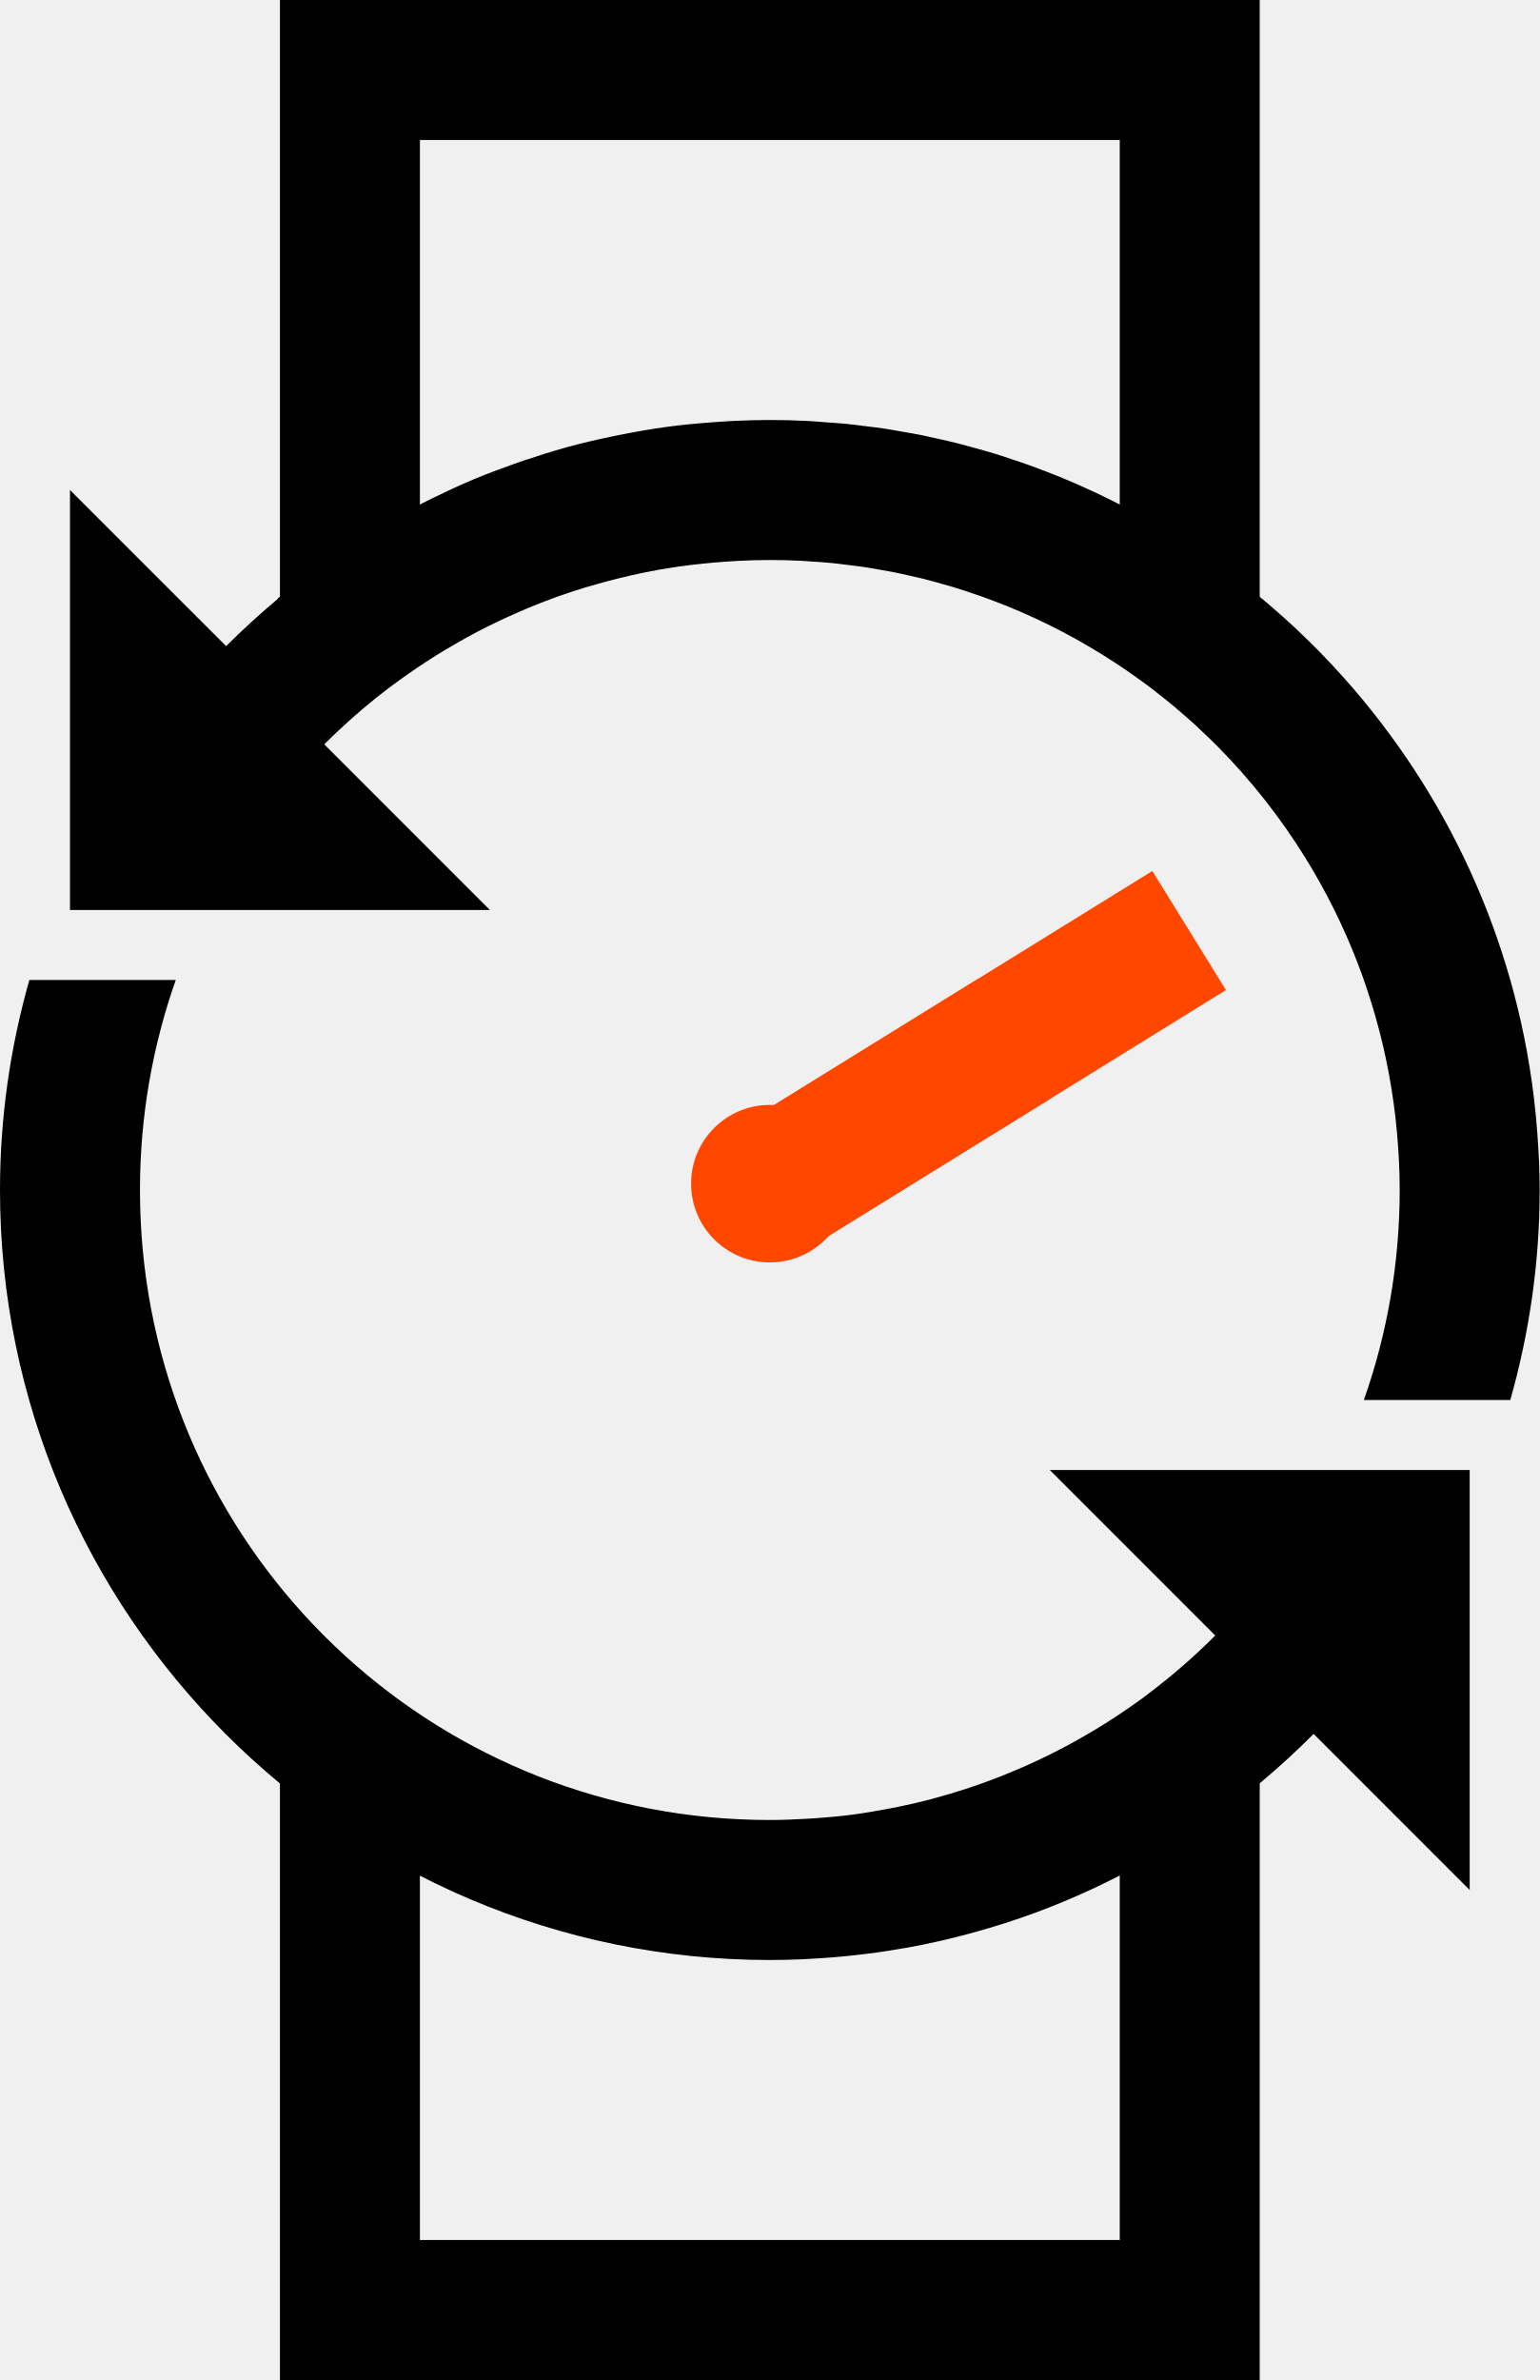
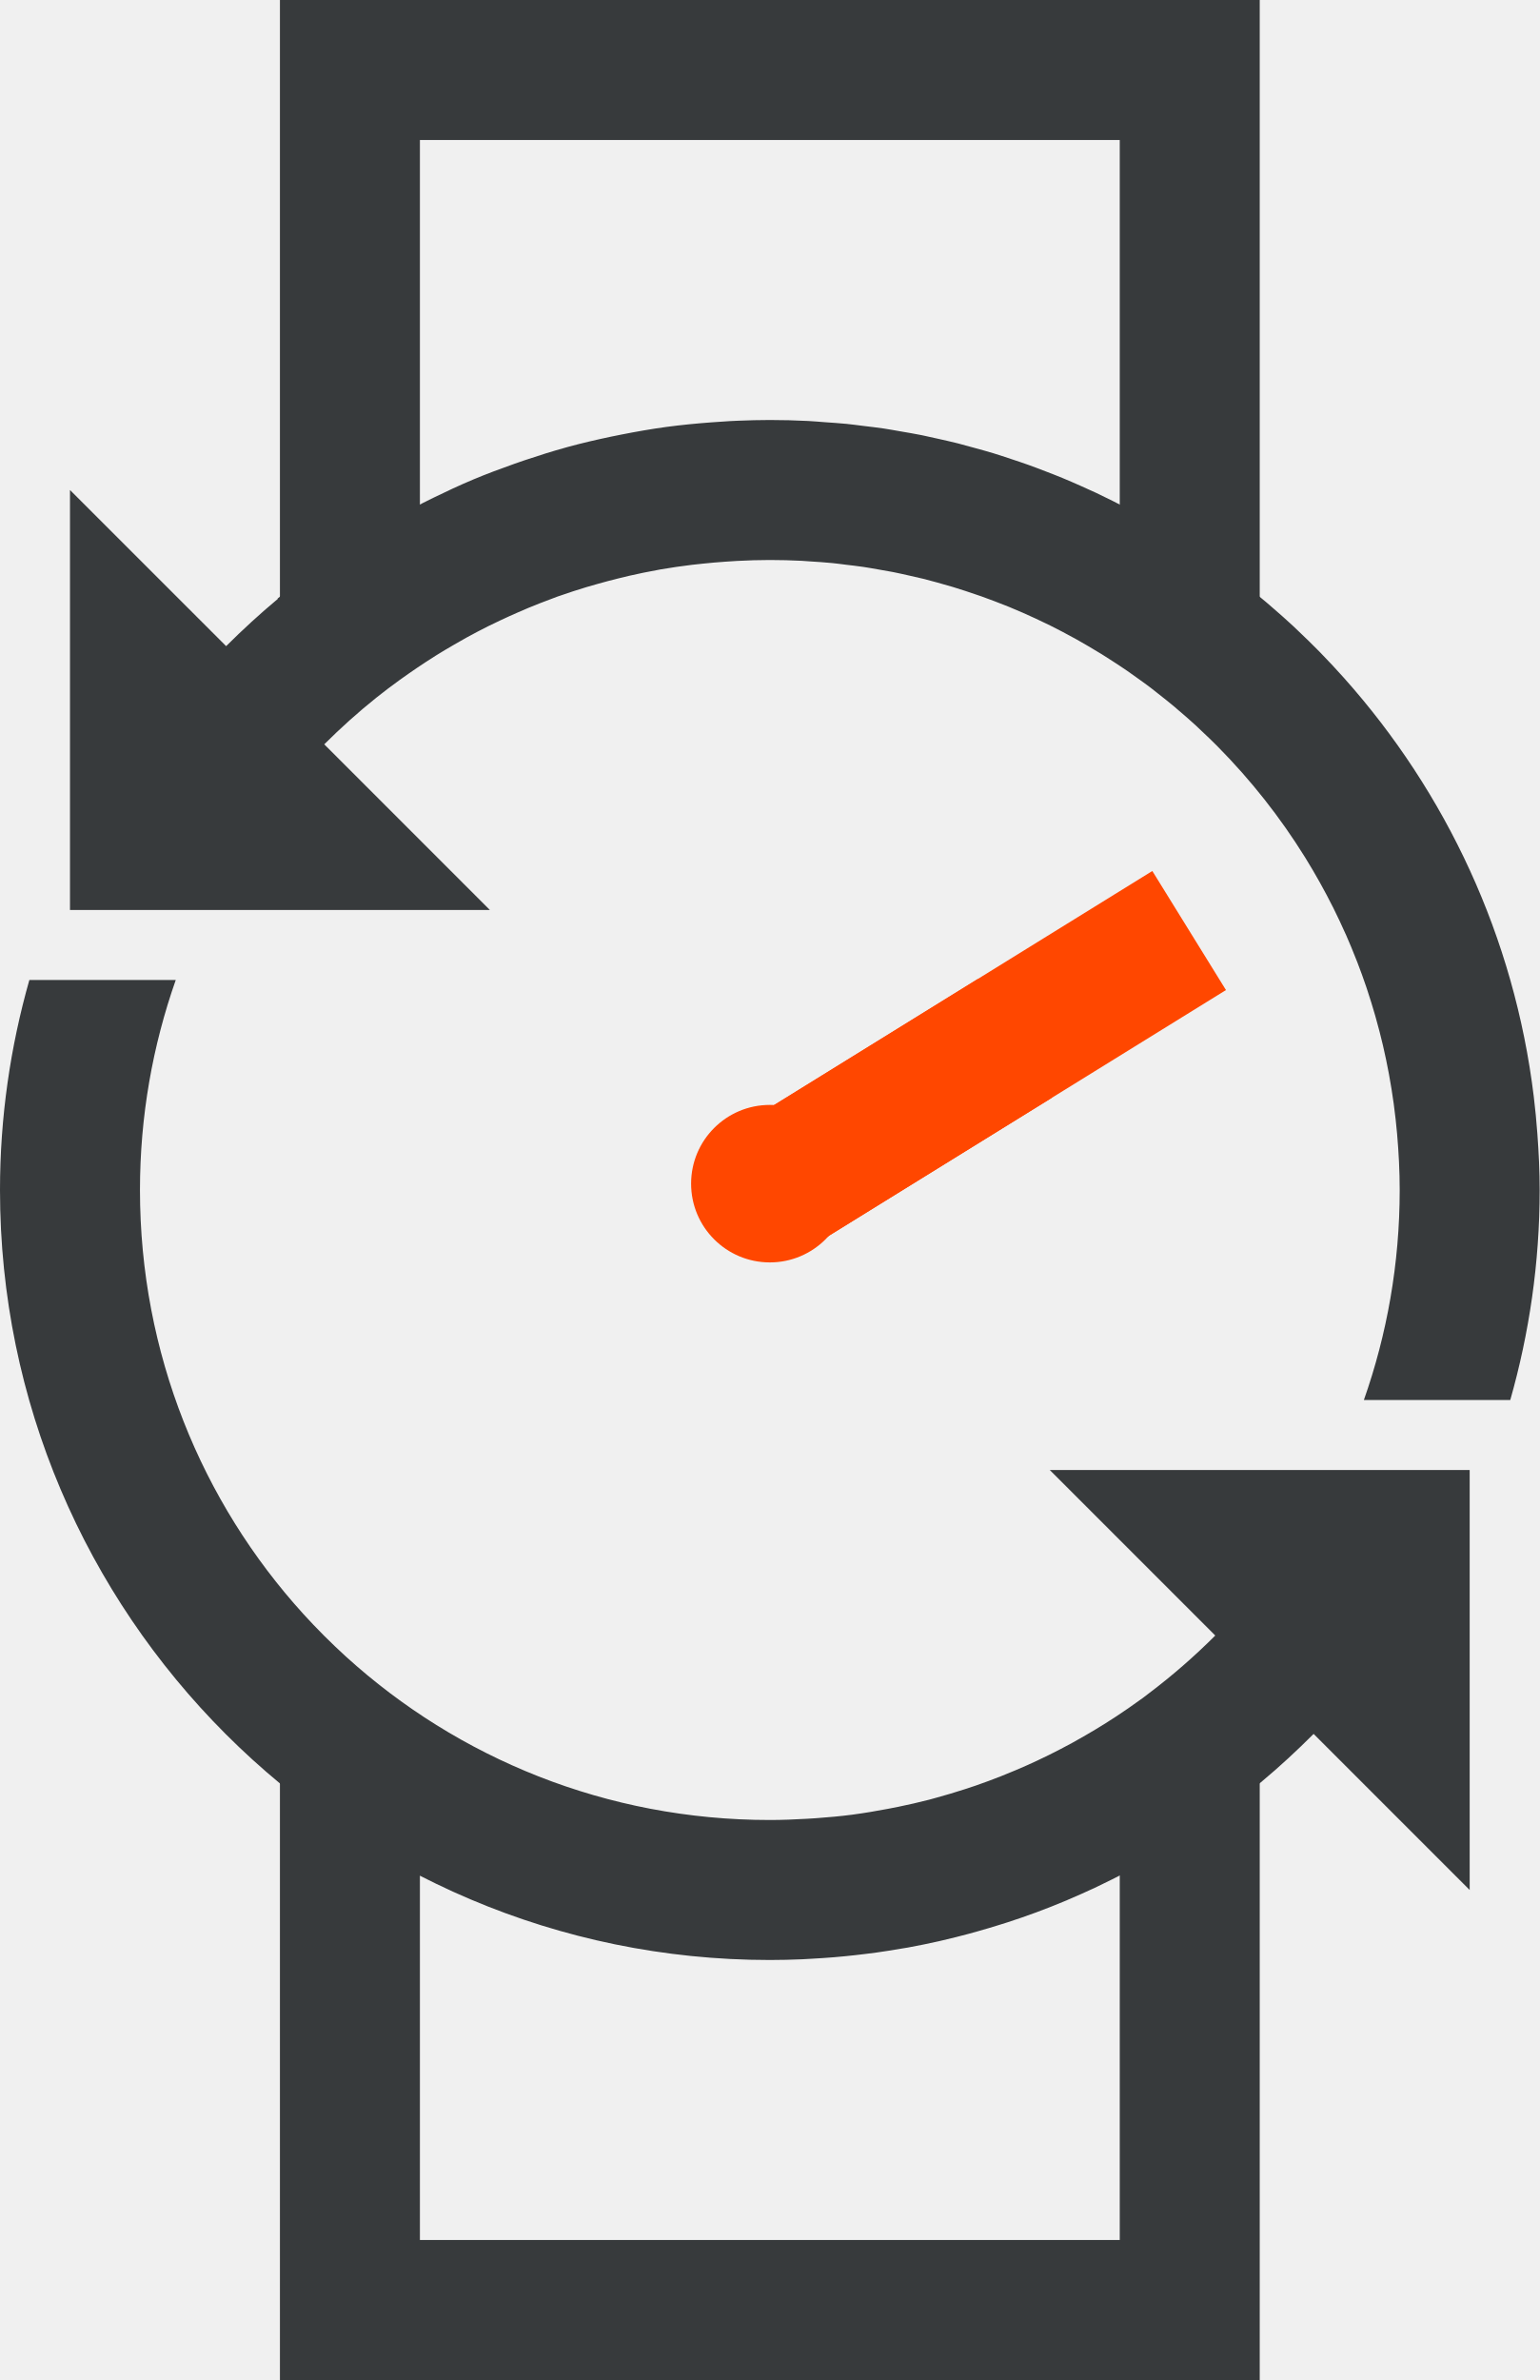
<svg xmlns="http://www.w3.org/2000/svg" class="watch" width="88" height="136" viewBox="0 0 88 136" id="svg2" version="1.1">
  <defs id="defs4">
    <marker orient="auto" refY="0" refX="0" id="SquareL" style="overflow:visible">
-       <path id="path4252" d="M -5,-5 L -5,5 L 5,5 L 5,-5 l -10,0 z" style="fill-rule:evenodd;stroke:#000000;stroke-width:1pt" transform="scale(0.8,0.8)" />
+       <path id="path4252" d="M -5,-5 L -5,5 L 5,5 L 5,-5 l -10,0 z" style="fill-rule:evenodd;stroke:#373a3c;stroke-width:1pt" transform="scale(0.8,0.8)" />
    </marker>
    <marker orient="auto" refY="0" refX="0" id="DotS" style="overflow:visible">
-       <path id="path4249" d="m -2.5,-1 c 0,2.76 -2.24,5 -5,5 c -2.76,0 -5,-2.24 -5,-5 c 0,-2.76 2.24,-5 5,-5 c 2.76,0 5,2.24 5,5 z" style="fill-rule:evenodd;stroke:#000000;stroke-width:1pt" transform="matrix(0.2,0,0,0.2,1.48,0.2)" />
+       <path id="path4249" d="m -2.5,-1 c 0,2.76 -2.24,5 -5,5 c -2.76,0 -5,-2.24 -5,-5 c 0,-2.76 2.24,-5 5,-5 c 2.76,0 5,2.24 5,5 z" style="fill-rule:evenodd;stroke:#373a3c;stroke-width:1pt" transform="matrix(0.2,0,0,0.2,1.48,0.2)" />
    </marker>
    <marker orient="auto" refY="0" refX="0" id="DotM" style="overflow:visible">
-       <path id="path4246" d="m -2.5,-1 c 0,2.76 -2.24,5 -5,5 c -2.76,0 -5,-2.24 -5,-5 c 0,-2.76 2.24,-5 5,-5 c 2.76,0 5,2.24 5,5 z" style="fill-rule:evenodd;stroke:#000000;stroke-width:1pt" transform="matrix(0.4,0,0,0.4,2.96,0.4)" />
+       <path id="path4246" d="m -2.5,-1 c 0,2.76 -2.24,5 -5,5 c -2.76,0 -5,-2.24 -5,-5 c 0,-2.76 2.24,-5 5,-5 c 2.76,0 5,2.24 5,5 z" style="fill-rule:evenodd;stroke:#373a3c;stroke-width:1pt" transform="matrix(0.4,0,0,0.4,2.96,0.4)" />
    </marker>
    <marker orient="auto" refY="0" refX="0" id="DotL" style="overflow:visible">
-       <path id="path4243" d="m -2.5,-1 c 0,2.76 -2.24,5 -5,5 c -2.76,0 -5,-2.24 -5,-5 c 0,-2.76 2.24,-5 5,-5 c 2.76,0 5,2.24 5,5 z" style="fill-rule:evenodd;stroke:#000000;stroke-width:1pt" transform="matrix(0.8,0,0,0.8,5.92,0.8)" />
+       <path id="path4243" d="m -2.5,-1 c 0,2.76 -2.24,5 -5,5 c -2.76,0 -5,-2.24 -5,-5 c 0,-2.76 2.24,-5 5,-5 c 2.76,0 5,2.24 5,5 z" style="fill-rule:evenodd;stroke:#373a3c;stroke-width:1pt" transform="matrix(0.8,0,0,0.8,5.92,0.8)" />
    </marker>
    <marker style="overflow:visible" id="DistanceEnd" refX="0" refY="0" orient="auto">
      <g id="g2301">
        <path style="fill:none;stroke:#ffffff;stroke-width:1.15;stroke-linecap:square" d="M 0,0 L -2,0" id="path2316" />
-         <path style="fill:#000000;fill-rule:evenodd;stroke:none" d="m 0,0 l -13,4 l 4,-4 l -4,-4 L 0,0 Z" id="path2312" />
-         <path style="fill:none;stroke:#000000;stroke-width:1;stroke-linecap:square" d="M 0,-4 L 0,40" id="path2314" />
+         <path style="fill:#373a3c;fill-rule:evenodd;stroke:none" d="m 0,0 l -13,4 l 4,-4 l -4,-4 L 0,0 Z" id="path2312" />
+         <path style="fill:none;stroke:#373a3c;stroke-width:1;stroke-linecap:square" d="M 0,-4 L 0,40" id="path2314" />
      </g>
    </marker>
    <marker style="overflow:visible" id="DistanceStart" refX="0" refY="0" orient="auto">
      <g id="g2300">
        <path style="fill:none;stroke:#ffffff;stroke-width:1.15;stroke-linecap:square" d="M 0,0 L 2,0" id="path2306" />
-         <path style="fill:#000000;fill-rule:evenodd;stroke:none" d="M 0,0 L 13,4 L 9,0 l 4,-4 L 0,0 Z" id="path2302" />
-         <path style="fill:none;stroke:#000000;stroke-width:1;stroke-linecap:square" d="M 0,-4 L 0,40" id="path2304" />
+         <path style="fill:#373a3c;fill-rule:evenodd;stroke:none" d="M 0,0 L 13,4 L 9,0 l 4,-4 L 0,0 Z" id="path2302" />
+         <path style="fill:none;stroke:#373a3c;stroke-width:1;stroke-linecap:square" d="M 0,-4 L 0,40" id="path2304" />
      </g>
    </marker>
    <marker orient="auto" refY="0" refX="0" id="marker4615" style="overflow:visible">
      <g id="g4617" transform="scale(-1.2,-1.2)">
-         <path id="path4619" d="M -3.805,-3.959 L 0.544,0" style="fill:none;fill-rule:evenodd;stroke:#000000;stroke-width:0.8;stroke-linecap:round" />
-         <path id="path4621" d="M -1.287,-3.959 L 3.062,0" style="fill:none;fill-rule:evenodd;stroke:#000000;stroke-width:0.8;stroke-linecap:round" />
-         <path id="path4623" d="M 1.305,-3.959 L 5.654,0" style="fill:none;fill-rule:evenodd;stroke:#000000;stroke-width:0.8;stroke-linecap:round" />
-         <path id="path4625" d="M -3.805,4.178 L 0.544,0.22" style="fill:none;fill-rule:evenodd;stroke:#000000;stroke-width:0.8;stroke-linecap:round" />
-         <path id="path4627" d="M -1.287,4.178 L 3.062,0.22" style="fill:none;fill-rule:evenodd;stroke:#000000;stroke-width:0.8;stroke-linecap:round" />
-         <path id="path4629" d="M 1.305,4.178 L 5.654,0.22" style="fill:none;fill-rule:evenodd;stroke:#000000;stroke-width:0.8;stroke-linecap:round" />
+         <path id="path4619" d="M -3.805,-3.959 L 0.544,0" style="fill:none;fill-rule:evenodd;stroke:#373a3c;stroke-width:0.8;stroke-linecap:round" />
+         <path id="path4621" d="M -1.287,-3.959 L 3.062,0" style="fill:none;fill-rule:evenodd;stroke:#373a3c;stroke-width:0.8;stroke-linecap:round" />
+         <path id="path4623" d="M 1.305,-3.959 L 5.654,0" style="fill:none;fill-rule:evenodd;stroke:#373a3c;stroke-width:0.8;stroke-linecap:round" />
+         <path id="path4625" d="M -3.805,4.178 L 0.544,0.22" style="fill:none;fill-rule:evenodd;stroke:#373a3c;stroke-width:0.8;stroke-linecap:round" />
+         <path id="path4627" d="M -1.287,4.178 L 3.062,0.22" style="fill:none;fill-rule:evenodd;stroke:#373a3c;stroke-width:0.8;stroke-linecap:round" />
+         <path id="path4629" d="M 1.305,4.178 L 5.654,0.22" style="fill:none;fill-rule:evenodd;stroke:#373a3c;stroke-width:0.8;stroke-linecap:round" />
      </g>
    </marker>
    <marker orient="auto" refY="0" refX="0" id="marker4611" style="overflow:visible">
      <path id="path4613" style="fill-rule:evenodd;stroke-width:0.625;stroke-linejoin:round" d="M 8.719,4.034 L -2.207,0.016 L 8.719,-4.002 c -1.745,2.372 -1.735,5.617 -6e-7,8.035 z" transform="matrix(-0.3,0,0,-0.3,0.69,0)" />
    </marker>
    <marker orient="auto" refY="0" refX="0" id="marker4607" style="overflow:visible">
      <path id="path4609" style="fill-rule:evenodd;stroke-width:0.625;stroke-linejoin:round" d="M 8.719,4.034 L -2.207,0.016 L 8.719,-4.002 c -1.745,2.372 -1.735,5.617 -6e-7,8.035 z" transform="matrix(0.3,0,0,0.3,-0.69,0)" />
    </marker>
    <marker orient="auto" refY="0" refX="0" id="marker4603" style="overflow:visible">
      <path id="path4605" style="fill-rule:evenodd;stroke-width:0.625;stroke-linejoin:round" d="M 8.719,4.034 L -2.207,0.016 L 8.719,-4.002 c -1.745,2.372 -1.735,5.617 -6e-7,8.035 z" transform="scale(-0.6,-0.6)" />
    </marker>
    <marker orient="auto" refY="0" refX="0" id="marker4599" style="overflow:visible">
      <path id="path4601" style="fill-rule:evenodd;stroke-width:0.625;stroke-linejoin:round" d="M 8.719,4.034 L -2.207,0.016 L 8.719,-4.002 c -1.745,2.372 -1.735,5.617 -6e-7,8.035 z" transform="scale(0.6,0.6)" />
    </marker>
    <marker orient="auto" refY="0" refX="0" id="marker4595" style="overflow:visible">
      <path id="path4597" style="fill-rule:evenodd;stroke-width:0.625;stroke-linejoin:round" d="M 8.719,4.034 L -2.207,0.016 L 8.719,-4.002 c -1.745,2.372 -1.735,5.617 -6e-7,8.035 z" transform="matrix(-1.1,0,0,-1.1,-1.1,0)" />
    </marker>
    <marker orient="auto" refY="0" refX="0" id="marker4591" style="overflow:visible">
      <path id="path4593" style="fill-rule:evenodd;stroke-width:0.625;stroke-linejoin:round" d="M 8.719,4.034 L -2.207,0.016 L 8.719,-4.002 c -1.745,2.372 -1.735,5.617 -6e-7,8.035 z" transform="matrix(1.1,0,0,1.1,1.1,0)" />
    </marker>
    <marker orient="auto" refY="0" refX="0" id="marker4587" style="overflow:visible">
-       <path id="path4589" d="M 0,0 L 5,-5 L -12.5,0 L 5,5 L 0,0 Z" style="fill-rule:evenodd;stroke:#000000;stroke-width:1pt" transform="matrix(-0.2,0,0,-0.2,-1.2,0)" />
+       <path id="path4589" d="M 0,0 L 5,-5 L -12.5,0 L 5,5 L 0,0 Z" style="fill-rule:evenodd;stroke:#373a3c;stroke-width:1pt" transform="matrix(-0.2,0,0,-0.2,-1.2,0)" />
    </marker>
    <marker orient="auto" refY="0" refX="0" id="marker4583" style="overflow:visible">
-       <path id="path4585" d="M 0,0 L 5,-5 L -12.5,0 L 5,5 L 0,0 Z" style="fill-rule:evenodd;stroke:#000000;stroke-width:1pt" transform="matrix(0.2,0,0,0.2,1.2,0)" />
+       <path id="path4585" d="M 0,0 L 5,-5 L -12.5,0 L 5,5 L 0,0 Z" style="fill-rule:evenodd;stroke:#373a3c;stroke-width:1pt" transform="matrix(0.2,0,0,0.2,1.2,0)" />
    </marker>
    <marker orient="auto" refY="0" refX="0" id="marker4579" style="overflow:visible">
-       <path id="path4581" d="M 0,0 L 5,-5 L -12.5,0 L 5,5 L 0,0 Z" style="fill-rule:evenodd;stroke:#000000;stroke-width:1pt" transform="matrix(-0.4,0,0,-0.4,-4,0)" />
+       <path id="path4581" d="M 0,0 L 5,-5 L -12.5,0 L 5,5 L 0,0 Z" style="fill-rule:evenodd;stroke:#373a3c;stroke-width:1pt" transform="matrix(-0.4,0,0,-0.4,-4,0)" />
    </marker>
    <marker orient="auto" refY="0" refX="0" id="marker4575" style="overflow:visible">
-       <path id="path4577" d="M 0,0 L 5,-5 L -12.5,0 L 5,5 L 0,0 Z" style="fill-rule:evenodd;stroke:#000000;stroke-width:1pt" transform="matrix(0.4,0,0,0.4,4,0)" />
+       <path id="path4577" d="M 0,0 L 5,-5 L -12.5,0 L 5,5 L 0,0 Z" style="fill-rule:evenodd;stroke:#373a3c;stroke-width:1pt" transform="matrix(0.4,0,0,0.4,4,0)" />
    </marker>
    <marker orient="auto" refY="0" refX="0" id="marker4571" style="overflow:visible">
-       <path id="path4573" d="M 0,0 L 5,-5 L -12.5,0 L 5,5 L 0,0 Z" style="fill-rule:evenodd;stroke:#000000;stroke-width:1pt" transform="matrix(-0.8,0,0,-0.8,-10,0)" />
+       <path id="path4573" d="M 0,0 L 5,-5 L -12.5,0 L 5,5 L 0,0 Z" style="fill-rule:evenodd;stroke:#373a3c;stroke-width:1pt" transform="matrix(-0.8,0,0,-0.8,-10,0)" />
    </marker>
    <marker orient="auto" refY="0" refX="0" id="marker4567" style="overflow:visible">
-       <path id="path4569" d="M 0,0 L 5,-5 L -12.5,0 L 5,5 L 0,0 Z" style="fill-rule:evenodd;stroke:#000000;stroke-width:1pt" transform="matrix(0.8,0,0,0.8,10,0)" />
+       <path id="path4569" d="M 0,0 L 5,-5 L -12.5,0 L 5,5 L 0,0 Z" style="fill-rule:evenodd;stroke:#373a3c;stroke-width:1pt" transform="matrix(0.8,0,0,0.8,10,0)" />
    </marker>
    <marker orient="auto" refY="0" refX="0" id="Tail" style="overflow:visible">
      <g id="g4218" transform="scale(-1.2,-1.2)">
-         <path id="path4220" d="M -3.805,-3.959 L 0.544,0" style="fill:none;fill-rule:evenodd;stroke:#000000;stroke-width:0.8;stroke-linecap:round" />
-         <path id="path4222" d="M -1.287,-3.959 L 3.062,0" style="fill:none;fill-rule:evenodd;stroke:#000000;stroke-width:0.8;stroke-linecap:round" />
-         <path id="path4224" d="M 1.305,-3.959 L 5.654,0" style="fill:none;fill-rule:evenodd;stroke:#000000;stroke-width:0.8;stroke-linecap:round" />
-         <path id="path4226" d="M -3.805,4.178 L 0.544,0.22" style="fill:none;fill-rule:evenodd;stroke:#000000;stroke-width:0.8;stroke-linecap:round" />
-         <path id="path4228" d="M -1.287,4.178 L 3.062,0.22" style="fill:none;fill-rule:evenodd;stroke:#000000;stroke-width:0.8;stroke-linecap:round" />
-         <path id="path4230" d="M 1.305,4.178 L 5.654,0.22" style="fill:none;fill-rule:evenodd;stroke:#000000;stroke-width:0.8;stroke-linecap:round" />
+         <path id="path4220" d="M -3.805,-3.959 L 0.544,0" style="fill:none;fill-rule:evenodd;stroke:#373a3c;stroke-width:0.8;stroke-linecap:round" />
+         <path id="path4222" d="M -1.287,-3.959 L 3.062,0" style="fill:none;fill-rule:evenodd;stroke:#373a3c;stroke-width:0.8;stroke-linecap:round" />
+         <path id="path4224" d="M 1.305,-3.959 L 5.654,0" style="fill:none;fill-rule:evenodd;stroke:#373a3c;stroke-width:0.8;stroke-linecap:round" />
+         <path id="path4226" d="M -3.805,4.178 L 0.544,0.22" style="fill:none;fill-rule:evenodd;stroke:#373a3c;stroke-width:0.8;stroke-linecap:round" />
+         <path id="path4228" d="M -1.287,4.178 L 3.062,0.22" style="fill:none;fill-rule:evenodd;stroke:#373a3c;stroke-width:0.8;stroke-linecap:round" />
+         <path id="path4230" d="M 1.305,4.178 L 5.654,0.22" style="fill:none;fill-rule:evenodd;stroke:#373a3c;stroke-width:0.8;stroke-linecap:round" />
      </g>
    </marker>
    <marker orient="auto" refY="0" refX="0" id="Arrow2Send" style="overflow:visible">
      <path id="path4215" style="fill-rule:evenodd;stroke-width:0.625;stroke-linejoin:round" d="M 8.719,4.034 L -2.207,0.016 L 8.719,-4.002 c -1.745,2.372 -1.735,5.617 -6e-7,8.035 z" transform="matrix(-0.3,0,0,-0.3,0.69,0)" />
    </marker>
    <marker orient="auto" refY="0" refX="0" id="Arrow2Sstart" style="overflow:visible">
      <path id="path4212" style="fill-rule:evenodd;stroke-width:0.625;stroke-linejoin:round" d="M 8.719,4.034 L -2.207,0.016 L 8.719,-4.002 c -1.745,2.372 -1.735,5.617 -6e-7,8.035 z" transform="matrix(0.3,0,0,0.3,-0.69,0)" />
    </marker>
    <marker orient="auto" refY="0" refX="0" id="Arrow2Mend" style="overflow:visible">
      <path id="path4209" style="fill-rule:evenodd;stroke-width:0.625;stroke-linejoin:round" d="M 8.719,4.034 L -2.207,0.016 L 8.719,-4.002 c -1.745,2.372 -1.735,5.617 -6e-7,8.035 z" transform="scale(-0.6,-0.6)" />
    </marker>
    <marker orient="auto" refY="0" refX="0" id="Arrow2Mstart" style="overflow:visible">
      <path id="path4206" style="fill-rule:evenodd;stroke-width:0.625;stroke-linejoin:round" d="M 8.719,4.034 L -2.207,0.016 L 8.719,-4.002 c -1.745,2.372 -1.735,5.617 -6e-7,8.035 z" transform="scale(0.6,0.6)" />
    </marker>
    <marker orient="auto" refY="0" refX="0" id="Arrow2Lend" style="overflow:visible">
      <path id="path4203" style="fill-rule:evenodd;stroke-width:0.625;stroke-linejoin:round" d="M 8.719,4.034 L -2.207,0.016 L 8.719,-4.002 c -1.745,2.372 -1.735,5.617 -6e-7,8.035 z" transform="matrix(-1.1,0,0,-1.1,-1.1,0)" />
    </marker>
    <marker orient="auto" refY="0" refX="0" id="Arrow2Lstart" style="overflow:visible">
      <path id="path4451" style="fill-rule:evenodd;stroke-width:0.625;stroke-linejoin:round" d="M 8.719,4.034 L -2.207,0.016 L 8.719,-4.002 c -1.745,2.372 -1.735,5.617 -6e-7,8.035 z" transform="matrix(1.1,0,0,1.1,1.1,0)" />
    </marker>
    <marker orient="auto" refY="0" refX="0" id="Arrow1Send" style="overflow:visible">
-       <path id="path4197" d="M 0,0 L 5,-5 L -12.5,0 L 5,5 L 0,0 Z" style="fill-rule:evenodd;stroke:#000000;stroke-width:1pt" transform="matrix(-0.2,0,0,-0.2,-1.2,0)" />
+       <path id="path4197" d="M 0,0 L 5,-5 L -12.5,0 L 5,5 L 0,0 Z" style="fill-rule:evenodd;stroke:#373a3c;stroke-width:1pt" transform="matrix(-0.2,0,0,-0.2,-1.2,0)" />
    </marker>
    <marker orient="auto" refY="0" refX="0" id="Arrow1Sstart" style="overflow:visible">
-       <path id="path4194" d="M 0,0 L 5,-5 L -12.5,0 L 5,5 L 0,0 Z" style="fill-rule:evenodd;stroke:#000000;stroke-width:1pt" transform="matrix(0.2,0,0,0.2,1.2,0)" />
+       <path id="path4194" d="M 0,0 L 5,-5 L -12.5,0 L 5,5 L 0,0 Z" style="fill-rule:evenodd;stroke:#373a3c;stroke-width:1pt" transform="matrix(0.2,0,0,0.2,1.2,0)" />
    </marker>
    <marker orient="auto" refY="0" refX="0" id="Arrow1Mend" style="overflow:visible">
-       <path id="path4191" d="M 0,0 L 5,-5 L -12.5,0 L 5,5 L 0,0 Z" style="fill-rule:evenodd;stroke:#000000;stroke-width:1pt" transform="matrix(-0.4,0,0,-0.4,-4,0)" />
+       <path id="path4191" d="M 0,0 L 5,-5 L -12.5,0 L 5,5 L 0,0 Z" style="fill-rule:evenodd;stroke:#373a3c;stroke-width:1pt" transform="matrix(-0.4,0,0,-0.4,-4,0)" />
    </marker>
    <marker orient="auto" refY="0" refX="0" id="Arrow1Mstart" style="overflow:visible">
-       <path id="path4188" d="M 0,0 L 5,-5 L -12.5,0 L 5,5 L 0,0 Z" style="fill-rule:evenodd;stroke:#000000;stroke-width:1pt" transform="matrix(0.4,0,0,0.4,4,0)" />
+       <path id="path4188" d="M 0,0 L 5,-5 L -12.5,0 L 5,5 L 0,0 Z" style="fill-rule:evenodd;stroke:#373a3c;stroke-width:1pt" transform="matrix(0.4,0,0,0.4,4,0)" />
    </marker>
    <marker orient="auto" refY="0" refX="0" id="Arrow1Lend" style="overflow:visible">
-       <path id="path4185" d="M 0,0 L 5,-5 L -12.5,0 L 5,5 L 0,0 Z" style="fill-rule:evenodd;stroke:#000000;stroke-width:1pt" transform="matrix(-0.8,0,0,-0.8,-10,0)" />
+       <path id="path4185" d="M 0,0 L 5,-5 L -12.5,0 L 5,5 L 0,0 Z" style="fill-rule:evenodd;stroke:#373a3c;stroke-width:1pt" transform="matrix(-0.8,0,0,-0.8,-10,0)" />
    </marker>
    <marker orient="auto" refY="0" refX="0" id="Arrow1Lstart" style="overflow:visible">
-       <path id="path4182" d="M 0,0 L 5,-5 L -12.5,0 L 5,5 L 0,0 Z" style="fill-rule:evenodd;stroke:#000000;stroke-width:1pt" transform="matrix(0.8,0,0,0.8,10,0)" />
+       <path id="path4182" d="M 0,0 L 5,-5 L -12.5,0 L 5,5 L 0,0 Z" style="fill-rule:evenodd;stroke:#373a3c;stroke-width:1pt" transform="matrix(0.8,0,0,0.8,10,0)" />
    </marker>
  </defs>
  <g id="layer1" transform="translate(-20,-920.3622)">
-     <path style="color:#000000;font-style:normal;font-variant:normal;font-weight:normal;font-stretch:normal;font-size:medium;line-height:normal;font-family:sans-serif;text-indent:0;text-align:start;text-decoration:none;text-decoration-line:none;text-decoration-style:solid;text-decoration-color:#000000;letter-spacing:normal;word-spacing:normal;text-transform:none;direction:ltr;block-progression:tb;writing-mode:lr-tb;baseline-shift:baseline;text-anchor:start;white-space:normal;clip-rule:nonzero;display:inline;overflow:visible;visibility:visible;opacity:1;isolation:auto;mix-blend-mode:normal;color-interpolation:sRGB;color-interpolation-filters:linearRGB;solid-color:#000000;solid-opacity:1;fill:#000000;fill-opacity:1;fill-rule:nonzero;stroke:none;stroke-width:8;stroke-linecap:square;stroke-linejoin:round;stroke-miterlimit:4;stroke-dasharray:none;stroke-dashoffset:100;stroke-opacity:1;color-rendering:auto;image-rendering:auto;shape-rendering:auto;text-rendering:auto;enable-background:accumulate" d="m 64,20 c -0.604,0 -1.205,0.017 -1.803,0.041 c -0.165,0.007 -0.329,0.015 -0.494,0.023 c -0.347,0.018 -0.692,0.044 -1.037,0.07 c -0.866,0.065 -1.727,0.147 -2.578,0.262 c -0.87,0.118 -1.729,0.27 -2.582,0.438 c -0.191,0.037 -0.381,0.075 -0.57,0.115 c -0.836,0.176 -1.668,0.369 -2.486,0.592 c -0.029,0.008 -0.058,0.017 -0.088,0.025 c -0.802,0.221 -1.592,0.47 -2.375,0.734 c -0.198,0.067 -0.395,0.136 -0.592,0.205 c -0.799,0.283 -1.592,0.578 -2.369,0.904 c 0,0 -0.002,0.002 -0.002,0.002 c -0.762,0.32 -1.51,0.67 -2.25,1.031 c -0.21,0.103 -0.419,0.207 -0.627,0.312 c -0.708,0.36 -1.409,0.733 -2.094,1.129 c -0.052,0.03 -0.104,0.06 -0.156,0.09 c -0.693,0.405 -1.369,0.833 -2.037,1.273 c -0.172,0.113 -0.342,0.228 -0.512,0.344 c -0.688,0.468 -1.368,0.946 -2.027,1.451 c 0,0 -0.002,0.002 -0.002,0.002 c -0.493,0.377 -0.979,0.765 -1.455,1.162 l 0.016,0.016 c -1.025,0.856 -2.01,1.759 -2.955,2.701 L 24,24 l 0,24 l 24,0 l -9.467,-9.467 c 0.945,-0.944 1.94,-1.837 2.984,-2.672 c 0.005,-0.004 0.011,-0.008 0.016,-0.012 c 0.428,-0.342 0.865,-0.67 1.309,-0.992 c 0.178,-0.129 0.359,-0.255 0.539,-0.381 c 0.307,-0.214 0.616,-0.424 0.93,-0.629 c 0.204,-0.134 0.41,-0.267 0.617,-0.396 c 0.334,-0.209 0.674,-0.409 1.016,-0.607 c 0.242,-0.141 0.485,-0.281 0.73,-0.416 c 0.403,-0.221 0.812,-0.436 1.225,-0.643 c 0.22,-0.11 0.443,-0.215 0.666,-0.32 c 0.335,-0.159 0.673,-0.312 1.014,-0.461 c 0.208,-0.091 0.417,-0.182 0.627,-0.27 c 0.423,-0.175 0.852,-0.343 1.283,-0.502 c 0.129,-0.048 0.255,-0.1 0.385,-0.146 c 0.049,-0.017 0.099,-0.032 0.148,-0.049 c 0.494,-0.174 0.994,-0.336 1.498,-0.488 c 0.217,-0.066 0.437,-0.126 0.656,-0.188 c 0.381,-0.108 0.764,-0.21 1.15,-0.305 c 0.209,-0.052 0.418,-0.104 0.629,-0.152 c 0.546,-0.124 1.097,-0.239 1.652,-0.338 c 0.051,-0.009 0.101,-0.02 0.152,-0.029 c 0.594,-0.103 1.194,-0.188 1.797,-0.262 c 0.209,-0.026 0.42,-0.046 0.631,-0.068 c 0.424,-0.044 0.849,-0.082 1.277,-0.111 c 0.222,-0.015 0.443,-0.032 0.666,-0.043 C 62.75,28.021 63.373,28 64,28 c 0.612,0 1.221,0.017 1.826,0.047 c 0.146,0.007 0.29,0.022 0.436,0.031 c 0.445,0.027 0.89,0.056 1.33,0.1 c 0.248,0.024 0.494,0.06 0.74,0.09 c 0.337,0.04 0.675,0.078 1.01,0.127 c 0.289,0.043 0.575,0.095 0.861,0.145 c 0.279,0.048 0.558,0.094 0.834,0.148 c 0.305,0.06 0.606,0.13 0.908,0.197 c 0.275,0.062 0.551,0.122 0.824,0.189 c 0.256,0.064 0.51,0.134 0.764,0.203 c 0.315,0.086 0.628,0.174 0.939,0.268 c 0.242,0.073 0.481,0.151 0.721,0.229 c 0.298,0.097 0.596,0.196 0.891,0.301 c 0.257,0.091 0.512,0.187 0.766,0.283 c 0.274,0.104 0.548,0.21 0.818,0.32 c 0.267,0.109 0.531,0.222 0.795,0.338 c 0.248,0.108 0.494,0.22 0.738,0.334 c 0.273,0.127 0.545,0.255 0.814,0.389 c 0.238,0.118 0.474,0.24 0.709,0.363 c 0.271,0.142 0.54,0.287 0.807,0.436 c 0.22,0.122 0.436,0.248 0.652,0.375 c 0.264,0.155 0.527,0.31 0.787,0.471 c 0.208,0.129 0.414,0.261 0.619,0.395 c 0.28,0.182 0.561,0.365 0.836,0.555 c 0.17,0.117 0.337,0.238 0.504,0.357 c 0.283,0.202 0.565,0.403 0.842,0.613 c 0.149,0.113 0.294,0.232 0.441,0.348 c 0.311,0.243 0.62,0.489 0.922,0.742 c 0.007,0.006 0.016,0.011 0.023,0.018 c 0.047,0.039 0.09,0.082 0.137,0.121 c 0.357,0.303 0.712,0.609 1.057,0.926 c 0.107,0.098 0.21,0.201 0.316,0.301 c 0.3,0.282 0.599,0.565 0.889,0.857 l 0.004,0.004 c 0.015,0.015 0.028,0.03 0.043,0.045 c 1.889,1.91 3.564,4.03 4.988,6.324 c 0.007,0.011 0.015,0.022 0.021,0.033 c 0.002,0.003 0.002,0.005 0.004,0.008 c 0.285,0.461 0.56,0.928 0.824,1.402 c 0.001,0.002 0.003,0.004 0.004,0.006 c 0,0 0,0.002 0,0.002 c 0.267,0.478 0.524,0.963 0.77,1.455 c 0.24,0.482 0.468,0.969 0.688,1.463 c 0.005,0.011 0.011,0.021 0.016,0.031 c 0.003,0.006 0.005,0.012 0.008,0.018 c 0.208,0.47 0.404,0.947 0.592,1.428 c 0.02,0.051 0.041,0.101 0.061,0.152 c 0.179,0.463 0.348,0.93 0.508,1.402 c 0.021,0.062 0.042,0.125 0.062,0.188 c 0.157,0.473 0.305,0.95 0.443,1.432 c 0.016,0.056 0.031,0.112 0.047,0.168 c 0.142,0.505 0.276,1.013 0.396,1.527 c 0.001,0.006 0.003,0.012 0.004,0.018 c 0.002,0.008 0.004,0.016 0.006,0.023 c 0.126,0.541 0.24,1.088 0.342,1.639 c 0.102,0.551 0.191,1.105 0.268,1.664 c 0.001,0.008 0.003,0.016 0.004,0.023 c 0.002,0.017 0.004,0.035 0.006,0.053 c 0.074,0.55 0.137,1.104 0.186,1.662 C 99.943,61.845 100,62.916 100,64 c 0,4.212 -0.726,8.248 -2.047,12 l 8.367,0 C 107.405,72.182 108,68.16 108,64 c 0,-1.082 -0.053,-2.152 -0.131,-3.215 c -0.052,-0.711 -0.12,-1.418 -0.205,-2.119 C 106.555,49.545 102.648,41.275 96.822,34.746 c -0.424,-0.475 -0.857,-0.94 -1.301,-1.396 c -0.026,-0.026 -0.05,-0.054 -0.076,-0.08 c -0.008,-0.008 -0.016,-0.016 -0.023,-0.023 C 95.019,32.835 94.606,32.435 94.188,32.039 c -0.088,-0.084 -0.175,-0.169 -0.264,-0.252 C 93.55,31.439 93.167,31.1 92.781,30.766 c -0.142,-0.123 -0.284,-0.248 -0.428,-0.369 C 91.998,30.096 91.636,29.805 91.271,29.516 C 91.085,29.368 90.899,29.221 90.711,29.076 C 90.363,28.809 90.01,28.549 89.654,28.293 C 89.456,28.15 89.258,28.007 89.057,27.867 C 88.701,27.62 88.342,27.378 87.979,27.141 C 87.756,26.995 87.532,26.851 87.307,26.709 C 86.962,26.493 86.614,26.283 86.264,26.076 C 86,25.92 85.734,25.768 85.467,25.617 c -0.316,-0.178 -0.634,-0.352 -0.955,-0.521 c -0.304,-0.161 -0.611,-0.318 -0.92,-0.473 C 83.274,24.464 82.955,24.308 82.633,24.156 C 82.335,24.016 82.034,23.882 81.732,23.748 C 81.4,23.601 81.067,23.455 80.73,23.316 C 80.406,23.182 80.078,23.056 79.75,22.93 c -0.322,-0.124 -0.645,-0.249 -0.971,-0.365 c -0.331,-0.119 -0.665,-0.229 -1,-0.34 C 77.444,22.114 77.11,22.001 76.771,21.898 C 76.423,21.792 76.07,21.697 75.719,21.6 c -0.323,-0.089 -0.645,-0.181 -0.971,-0.264 c -0.398,-0.1 -0.801,-0.19 -1.203,-0.279 c -0.286,-0.064 -0.571,-0.131 -0.859,-0.189 c -0.404,-0.081 -0.811,-0.149 -1.219,-0.219 c -0.312,-0.054 -0.623,-0.113 -0.938,-0.16 c -0.4,-0.06 -0.804,-0.105 -1.207,-0.154 c -0.311,-0.038 -0.619,-0.082 -0.932,-0.113 c -0.41,-0.041 -0.825,-0.066 -1.238,-0.096 c -0.321,-0.023 -0.64,-0.054 -0.963,-0.07 C 65.464,20.019 64.734,20 64,20 Z M 21.678,52 C 20.593,55.818 20,59.84 20,64 c 0,24.253 19.747,44 44,44 c 0.617,0 1.231,-0.016 1.842,-0.041 c 0.182,-0.008 0.363,-0.021 0.545,-0.031 c 0.429,-0.023 0.856,-0.051 1.281,-0.086 c 0.209,-0.017 0.417,-0.036 0.625,-0.057 c 0.409,-0.04 0.817,-0.086 1.223,-0.137 c 0.201,-0.025 0.403,-0.05 0.604,-0.078 c 0.469,-0.066 0.935,-0.14 1.398,-0.221 c 0.123,-0.021 0.247,-0.038 0.369,-0.06 c 0.601,-0.109 1.197,-0.232 1.789,-0.365 c 0.072,-0.016 0.143,-0.034 0.215,-0.051 c 0.502,-0.116 1.001,-0.242 1.496,-0.375 c 0.167,-0.045 0.334,-0.092 0.5,-0.139 c 0.415,-0.117 0.827,-0.239 1.236,-0.367 c 0.155,-0.049 0.311,-0.096 0.465,-0.146 c 0.538,-0.175 1.073,-0.359 1.602,-0.555 c 0.008,-0.003 0.016,-0.005 0.023,-0.008 c 0.002,-7.1e-4 0.004,-0.001 0.006,-0.002 c 0.583,-0.216 1.161,-0.444 1.732,-0.684 c 0.008,-0.003 0.016,-0.006 0.023,-0.01 c 0.035,-0.015 0.069,-0.032 0.104,-0.047 c 0.502,-0.213 0.999,-0.433 1.492,-0.664 c 0.114,-0.053 0.226,-0.11 0.34,-0.164 c 0.444,-0.213 0.884,-0.431 1.32,-0.658 c 0.087,-0.045 0.173,-0.091 0.26,-0.137 c 0.471,-0.249 0.936,-0.506 1.396,-0.771 c 0.062,-0.035 0.124,-0.07 0.186,-0.105 c 1.031,-0.601 2.035,-1.243 3.012,-1.924 c 0.09,-0.062 0.178,-0.126 0.268,-0.189 c 0.401,-0.284 0.797,-0.574 1.188,-0.871 c 0.093,-0.07 0.185,-0.142 0.277,-0.213 c 0.392,-0.302 0.777,-0.611 1.158,-0.926 c 0.052,-0.043 0.108,-0.083 0.16,-0.127 l -0.002,-0.002 c 1.025,-0.856 2.004,-1.765 2.947,-2.709 L 104,104 l 0,-24 l -24,0 l 9.459,9.459 c -1.185,1.183 -2.448,2.287 -3.787,3.297 c -0.122,0.092 -0.242,0.189 -0.365,0.279 c -0.043,0.032 -0.088,0.06 -0.131,0.092 c -0.443,0.323 -0.895,0.635 -1.354,0.938 c -0.206,0.136 -0.414,0.269 -0.623,0.4 c -0.385,0.243 -0.775,0.477 -1.17,0.705 c -0.238,0.138 -0.476,0.274 -0.717,0.406 c -0.449,0.246 -0.905,0.483 -1.365,0.711 c -0.23,0.114 -0.462,0.225 -0.695,0.334 c -0.397,0.186 -0.8,0.364 -1.205,0.535 c -0.275,0.117 -0.551,0.23 -0.83,0.34 c -0.477,0.188 -0.957,0.367 -1.443,0.535 c -0.215,0.074 -0.432,0.145 -0.648,0.215 c -0.533,0.172 -1.071,0.334 -1.615,0.482 c -0.134,0.037 -0.267,0.076 -0.402,0.111 c -0.591,0.153 -1.188,0.288 -1.791,0.412 c -0.193,0.04 -0.386,0.077 -0.58,0.113 C 70.085,99.488 69.428,99.6 68.764,99.688 c -0.012,0.002 -0.025,0.004 -0.037,0.006 c -0.005,6.83e-4 -0.01,0.001 -0.016,0.002 c -0.683,0.089 -1.374,0.151 -2.068,0.201 c -0.175,0.013 -0.35,0.023 -0.525,0.033 C 65.416,99.97 64.712,100 64,100 c -9.342,0 -17.836,-3.531 -24.225,-9.336 c -0.426,-0.387 -0.841,-0.785 -1.248,-1.191 c -0.407,-0.407 -0.804,-0.822 -1.191,-1.248 C 31.531,81.836 28,73.342 28,64 c 0,-4.211 0.725,-8.249 2.045,-12 l -8.367,0 z" transform="translate(0,924.3622)" id="path4929" />
+     <path style="color:#000000;font-style:normal;font-variant:normal;font-weight:normal;font-stretch:normal;font-size:medium;line-height:normal;font-family:sans-serif;text-indent:0;text-align:start;text-decoration:none;text-decoration-line:none;text-decoration-style:solid;text-decoration-color:#000000;letter-spacing:normal;word-spacing:normal;text-transform:none;direction:ltr;block-progression:tb;writing-mode:lr-tb;baseline-shift:baseline;text-anchor:start;white-space:normal;clip-rule:nonzero;display:inline;overflow:visible;visibility:visible;opacity:1;isolation:auto;mix-blend-mode:normal;color-interpolation:sRGB;color-interpolation-filters:linearRGB;solid-color:#000000;solid-opacity:1;fill:#373a3c;fill-opacity:1;fill-rule:nonzero;stroke:none;stroke-width:8;stroke-linecap:square;stroke-linejoin:round;stroke-miterlimit:4;stroke-dasharray:none;stroke-dashoffset:100;stroke-opacity:1;color-rendering:auto;image-rendering:auto;shape-rendering:auto;text-rendering:auto;enable-background:accumulate" d="m 64,20 c -0.604,0 -1.205,0.017 -1.803,0.041 c -0.165,0.007 -0.329,0.015 -0.494,0.023 c -0.347,0.018 -0.692,0.044 -1.037,0.07 c -0.866,0.065 -1.727,0.147 -2.578,0.262 c -0.87,0.118 -1.729,0.27 -2.582,0.438 c -0.191,0.037 -0.381,0.075 -0.57,0.115 c -0.836,0.176 -1.668,0.369 -2.486,0.592 c -0.029,0.008 -0.058,0.017 -0.088,0.025 c -0.802,0.221 -1.592,0.47 -2.375,0.734 c -0.198,0.067 -0.395,0.136 -0.592,0.205 c -0.799,0.283 -1.592,0.578 -2.369,0.904 c 0,0 -0.002,0.002 -0.002,0.002 c -0.762,0.32 -1.51,0.67 -2.25,1.031 c -0.21,0.103 -0.419,0.207 -0.627,0.312 c -0.708,0.36 -1.409,0.733 -2.094,1.129 c -0.052,0.03 -0.104,0.06 -0.156,0.09 c -0.693,0.405 -1.369,0.833 -2.037,1.273 c -0.172,0.113 -0.342,0.228 -0.512,0.344 c -0.688,0.468 -1.368,0.946 -2.027,1.451 c 0,0 -0.002,0.002 -0.002,0.002 c -0.493,0.377 -0.979,0.765 -1.455,1.162 l 0.016,0.016 c -1.025,0.856 -2.01,1.759 -2.955,2.701 L 24,24 l 0,24 l 24,0 l -9.467,-9.467 c 0.945,-0.944 1.94,-1.837 2.984,-2.672 c 0.005,-0.004 0.011,-0.008 0.016,-0.012 c 0.428,-0.342 0.865,-0.67 1.309,-0.992 c 0.178,-0.129 0.359,-0.255 0.539,-0.381 c 0.307,-0.214 0.616,-0.424 0.93,-0.629 c 0.204,-0.134 0.41,-0.267 0.617,-0.396 c 0.334,-0.209 0.674,-0.409 1.016,-0.607 c 0.242,-0.141 0.485,-0.281 0.73,-0.416 c 0.403,-0.221 0.812,-0.436 1.225,-0.643 c 0.22,-0.11 0.443,-0.215 0.666,-0.32 c 0.335,-0.159 0.673,-0.312 1.014,-0.461 c 0.208,-0.091 0.417,-0.182 0.627,-0.27 c 0.423,-0.175 0.852,-0.343 1.283,-0.502 c 0.129,-0.048 0.255,-0.1 0.385,-0.146 c 0.049,-0.017 0.099,-0.032 0.148,-0.049 c 0.494,-0.174 0.994,-0.336 1.498,-0.488 c 0.217,-0.066 0.437,-0.126 0.656,-0.188 c 0.381,-0.108 0.764,-0.21 1.15,-0.305 c 0.209,-0.052 0.418,-0.104 0.629,-0.152 c 0.546,-0.124 1.097,-0.239 1.652,-0.338 c 0.051,-0.009 0.101,-0.02 0.152,-0.029 c 0.594,-0.103 1.194,-0.188 1.797,-0.262 c 0.209,-0.026 0.42,-0.046 0.631,-0.068 c 0.424,-0.044 0.849,-0.082 1.277,-0.111 c 0.222,-0.015 0.443,-0.032 0.666,-0.043 C 62.75,28.021 63.373,28 64,28 c 0.612,0 1.221,0.017 1.826,0.047 c 0.146,0.007 0.29,0.022 0.436,0.031 c 0.445,0.027 0.89,0.056 1.33,0.1 c 0.248,0.024 0.494,0.06 0.74,0.09 c 0.337,0.04 0.675,0.078 1.01,0.127 c 0.289,0.043 0.575,0.095 0.861,0.145 c 0.279,0.048 0.558,0.094 0.834,0.148 c 0.305,0.06 0.606,0.13 0.908,0.197 c 0.275,0.062 0.551,0.122 0.824,0.189 c 0.256,0.064 0.51,0.134 0.764,0.203 c 0.315,0.086 0.628,0.174 0.939,0.268 c 0.242,0.073 0.481,0.151 0.721,0.229 c 0.298,0.097 0.596,0.196 0.891,0.301 c 0.257,0.091 0.512,0.187 0.766,0.283 c 0.274,0.104 0.548,0.21 0.818,0.32 c 0.267,0.109 0.531,0.222 0.795,0.338 c 0.248,0.108 0.494,0.22 0.738,0.334 c 0.273,0.127 0.545,0.255 0.814,0.389 c 0.238,0.118 0.474,0.24 0.709,0.363 c 0.271,0.142 0.54,0.287 0.807,0.436 c 0.22,0.122 0.436,0.248 0.652,0.375 c 0.264,0.155 0.527,0.31 0.787,0.471 c 0.208,0.129 0.414,0.261 0.619,0.395 c 0.28,0.182 0.561,0.365 0.836,0.555 c 0.17,0.117 0.337,0.238 0.504,0.357 c 0.283,0.202 0.565,0.403 0.842,0.613 c 0.149,0.113 0.294,0.232 0.441,0.348 c 0.311,0.243 0.62,0.489 0.922,0.742 c 0.007,0.006 0.016,0.011 0.023,0.018 c 0.047,0.039 0.09,0.082 0.137,0.121 c 0.357,0.303 0.712,0.609 1.057,0.926 c 0.107,0.098 0.21,0.201 0.316,0.301 c 0.3,0.282 0.599,0.565 0.889,0.857 l 0.004,0.004 c 0.015,0.015 0.028,0.03 0.043,0.045 c 1.889,1.91 3.564,4.03 4.988,6.324 c 0.007,0.011 0.015,0.022 0.021,0.033 c 0.002,0.003 0.002,0.005 0.004,0.008 c 0.285,0.461 0.56,0.928 0.824,1.402 c 0.001,0.002 0.003,0.004 0.004,0.006 c 0,0 0,0.002 0,0.002 c 0.267,0.478 0.524,0.963 0.77,1.455 c 0.24,0.482 0.468,0.969 0.688,1.463 c 0.005,0.011 0.011,0.021 0.016,0.031 c 0.003,0.006 0.005,0.012 0.008,0.018 c 0.208,0.47 0.404,0.947 0.592,1.428 c 0.02,0.051 0.041,0.101 0.061,0.152 c 0.179,0.463 0.348,0.93 0.508,1.402 c 0.021,0.062 0.042,0.125 0.062,0.188 c 0.157,0.473 0.305,0.95 0.443,1.432 c 0.016,0.056 0.031,0.112 0.047,0.168 c 0.142,0.505 0.276,1.013 0.396,1.527 c 0.001,0.006 0.003,0.012 0.004,0.018 c 0.002,0.008 0.004,0.016 0.006,0.023 c 0.126,0.541 0.24,1.088 0.342,1.639 c 0.102,0.551 0.191,1.105 0.268,1.664 c 0.001,0.008 0.003,0.016 0.004,0.023 c 0.002,0.017 0.004,0.035 0.006,0.053 c 0.074,0.55 0.137,1.104 0.186,1.662 C 99.943,61.845 100,62.916 100,64 c 0,4.212 -0.726,8.248 -2.047,12 l 8.367,0 C 107.405,72.182 108,68.16 108,64 c 0,-1.082 -0.053,-2.152 -0.131,-3.215 c -0.052,-0.711 -0.12,-1.418 -0.205,-2.119 C 106.555,49.545 102.648,41.275 96.822,34.746 c -0.424,-0.475 -0.857,-0.94 -1.301,-1.396 c -0.026,-0.026 -0.05,-0.054 -0.076,-0.08 c -0.008,-0.008 -0.016,-0.016 -0.023,-0.023 C 95.019,32.835 94.606,32.435 94.188,32.039 c -0.088,-0.084 -0.175,-0.169 -0.264,-0.252 C 93.55,31.439 93.167,31.1 92.781,30.766 c -0.142,-0.123 -0.284,-0.248 -0.428,-0.369 C 91.998,30.096 91.636,29.805 91.271,29.516 C 91.085,29.368 90.899,29.221 90.711,29.076 C 90.363,28.809 90.01,28.549 89.654,28.293 C 89.456,28.15 89.258,28.007 89.057,27.867 C 88.701,27.62 88.342,27.378 87.979,27.141 C 87.756,26.995 87.532,26.851 87.307,26.709 C 86.962,26.493 86.614,26.283 86.264,26.076 C 86,25.92 85.734,25.768 85.467,25.617 c -0.316,-0.178 -0.634,-0.352 -0.955,-0.521 c -0.304,-0.161 -0.611,-0.318 -0.92,-0.473 C 83.274,24.464 82.955,24.308 82.633,24.156 C 82.335,24.016 82.034,23.882 81.732,23.748 C 81.4,23.601 81.067,23.455 80.73,23.316 C 80.406,23.182 80.078,23.056 79.75,22.93 c -0.322,-0.124 -0.645,-0.249 -0.971,-0.365 c -0.331,-0.119 -0.665,-0.229 -1,-0.34 C 77.444,22.114 77.11,22.001 76.771,21.898 C 76.423,21.792 76.07,21.697 75.719,21.6 c -0.323,-0.089 -0.645,-0.181 -0.971,-0.264 c -0.398,-0.1 -0.801,-0.19 -1.203,-0.279 c -0.286,-0.064 -0.571,-0.131 -0.859,-0.189 c -0.404,-0.081 -0.811,-0.149 -1.219,-0.219 c -0.312,-0.054 -0.623,-0.113 -0.938,-0.16 c -0.4,-0.06 -0.804,-0.105 -1.207,-0.154 c -0.311,-0.038 -0.619,-0.082 -0.932,-0.113 c -0.41,-0.041 -0.825,-0.066 -1.238,-0.096 c -0.321,-0.023 -0.64,-0.054 -0.963,-0.07 C 65.464,20.019 64.734,20 64,20 Z M 21.678,52 C 20.593,55.818 20,59.84 20,64 c 0,24.253 19.747,44 44,44 c 0.617,0 1.231,-0.016 1.842,-0.041 c 0.182,-0.008 0.363,-0.021 0.545,-0.031 c 0.429,-0.023 0.856,-0.051 1.281,-0.086 c 0.209,-0.017 0.417,-0.036 0.625,-0.057 c 0.409,-0.04 0.817,-0.086 1.223,-0.137 c 0.201,-0.025 0.403,-0.05 0.604,-0.078 c 0.469,-0.066 0.935,-0.14 1.398,-0.221 c 0.123,-0.021 0.247,-0.038 0.369,-0.06 c 0.601,-0.109 1.197,-0.232 1.789,-0.365 c 0.072,-0.016 0.143,-0.034 0.215,-0.051 c 0.502,-0.116 1.001,-0.242 1.496,-0.375 c 0.167,-0.045 0.334,-0.092 0.5,-0.139 c 0.415,-0.117 0.827,-0.239 1.236,-0.367 c 0.155,-0.049 0.311,-0.096 0.465,-0.146 c 0.538,-0.175 1.073,-0.359 1.602,-0.555 c 0.008,-0.003 0.016,-0.005 0.023,-0.008 c 0.002,-7.1e-4 0.004,-0.001 0.006,-0.002 c 0.583,-0.216 1.161,-0.444 1.732,-0.684 c 0.008,-0.003 0.016,-0.006 0.023,-0.01 c 0.035,-0.015 0.069,-0.032 0.104,-0.047 c 0.502,-0.213 0.999,-0.433 1.492,-0.664 c 0.114,-0.053 0.226,-0.11 0.34,-0.164 c 0.444,-0.213 0.884,-0.431 1.32,-0.658 c 0.087,-0.045 0.173,-0.091 0.26,-0.137 c 0.471,-0.249 0.936,-0.506 1.396,-0.771 c 0.062,-0.035 0.124,-0.07 0.186,-0.105 c 1.031,-0.601 2.035,-1.243 3.012,-1.924 c 0.09,-0.062 0.178,-0.126 0.268,-0.189 c 0.401,-0.284 0.797,-0.574 1.188,-0.871 c 0.093,-0.07 0.185,-0.142 0.277,-0.213 c 0.392,-0.302 0.777,-0.611 1.158,-0.926 c 0.052,-0.043 0.108,-0.083 0.16,-0.127 l -0.002,-0.002 c 1.025,-0.856 2.004,-1.765 2.947,-2.709 L 104,104 l 0,-24 l -24,0 l 9.459,9.459 c -1.185,1.183 -2.448,2.287 -3.787,3.297 c -0.122,0.092 -0.242,0.189 -0.365,0.279 c -0.043,0.032 -0.088,0.06 -0.131,0.092 c -0.443,0.323 -0.895,0.635 -1.354,0.938 c -0.206,0.136 -0.414,0.269 -0.623,0.4 c -0.385,0.243 -0.775,0.477 -1.17,0.705 c -0.238,0.138 -0.476,0.274 -0.717,0.406 c -0.449,0.246 -0.905,0.483 -1.365,0.711 c -0.23,0.114 -0.462,0.225 -0.695,0.334 c -0.397,0.186 -0.8,0.364 -1.205,0.535 c -0.275,0.117 -0.551,0.23 -0.83,0.34 c -0.477,0.188 -0.957,0.367 -1.443,0.535 c -0.215,0.074 -0.432,0.145 -0.648,0.215 c -0.533,0.172 -1.071,0.334 -1.615,0.482 c -0.134,0.037 -0.267,0.076 -0.402,0.111 c -0.591,0.153 -1.188,0.288 -1.791,0.412 c -0.193,0.04 -0.386,0.077 -0.58,0.113 C 70.085,99.488 69.428,99.6 68.764,99.688 c -0.012,0.002 -0.025,0.004 -0.037,0.006 c -0.005,6.83e-4 -0.01,0.001 -0.016,0.002 c -0.683,0.089 -1.374,0.151 -2.068,0.201 c -0.175,0.013 -0.35,0.023 -0.525,0.033 C 65.416,99.97 64.712,100 64,100 c -9.342,0 -17.836,-3.531 -24.225,-9.336 c -0.426,-0.387 -0.841,-0.785 -1.248,-1.191 c -0.407,-0.407 -0.804,-0.822 -1.191,-1.248 C 31.531,81.836 28,73.342 28,64 c 0,-4.211 0.725,-8.249 2.045,-12 l -8.367,0 z" transform="translate(0,924.3622)" id="path4929" />
    <path class="arrows minute" style="fill:none;fill-rule:evenodd;stroke:#ff4700;stroke-width:8;stroke-linecap:butt;stroke-linejoin:miter;stroke-miterlimit:4;stroke-dasharray:none;stroke-opacity:1" d="M 87.966,973.535 L 64,988.362" id="path4980" />
    <path class="arrows hour" style="fill:none;fill-rule:evenodd;stroke:#ff4700;stroke-width:8;stroke-linecap:butt;stroke-linejoin:miter;stroke-miterlimit:4;stroke-dasharray:none;stroke-opacity:1" d="M 78,979.7 L 64,988.362" id="path4981" />
    <path id="path4982" class="circle" style="fill:#ff4700" d="M 59.5,988 a 1,1 0 1,0 9,0 a 1,1 0 1,0 -9,0" />
-     <path style="fill:none;fill-rule:evenodd;stroke:#000000;stroke-width:8;stroke-linecap:butt;stroke-linejoin:miter;stroke-miterlimit:4;stroke-dasharray:none;stroke-opacity:1" d="m 40,956.362 l 0,-32 l 48,0 l 0,32" id="path4969" />
-     <path id="path4971" d="m 40,1020.362 l 0,32 l 48,0 l 0,-32" style="fill:none;fill-rule:evenodd;stroke:#000000;stroke-width:8;stroke-linecap:butt;stroke-linejoin:miter;stroke-miterlimit:4;stroke-dasharray:none;stroke-opacity:1" />
+     <path style="fill:none;fill-rule:evenodd;stroke:#373a3c;stroke-width:8;stroke-linecap:butt;stroke-linejoin:miter;stroke-miterlimit:4;stroke-dasharray:none;stroke-opacity:1" d="m 40,956.362 l 0,-32 l 48,0 l 0,32" id="path4969" />
+     <path id="path4971" d="m 40,1020.362 l 0,32 l 48,0 l 0,-32" style="fill:none;fill-rule:evenodd;stroke:#373a3c;stroke-width:8;stroke-linecap:butt;stroke-linejoin:miter;stroke-miterlimit:4;stroke-dasharray:none;stroke-opacity:1" />
  </g>
</svg>
